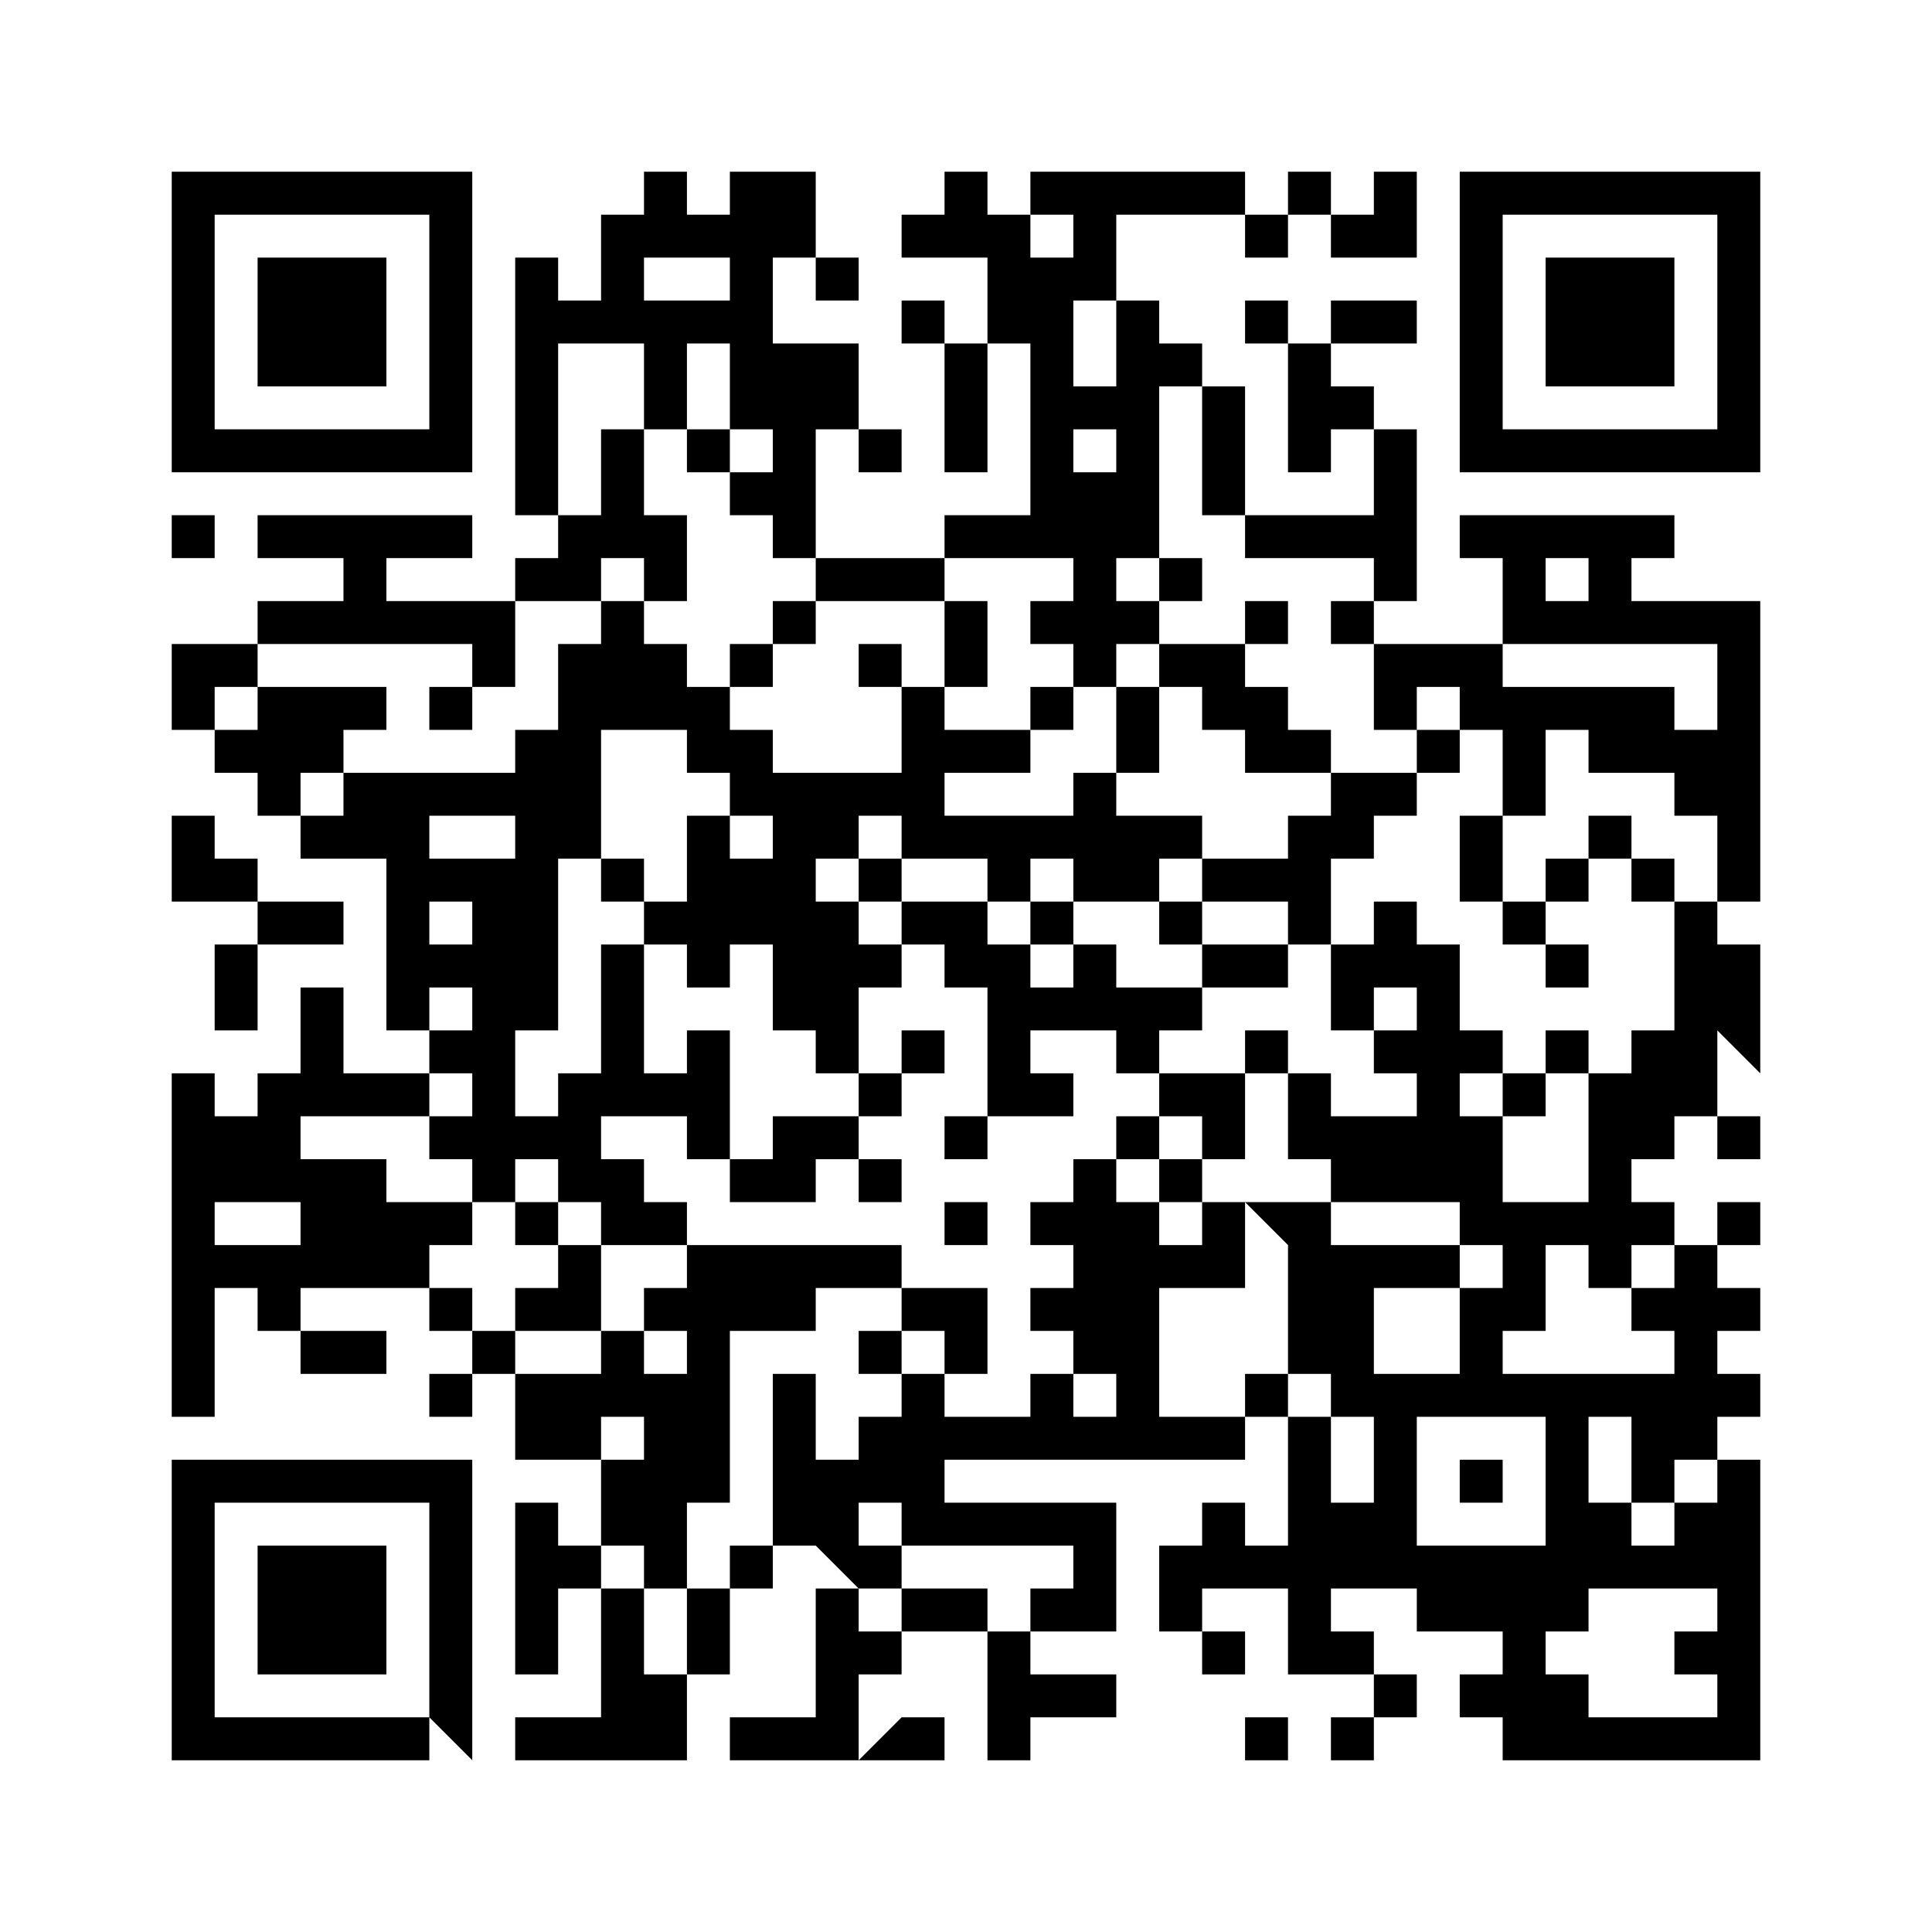
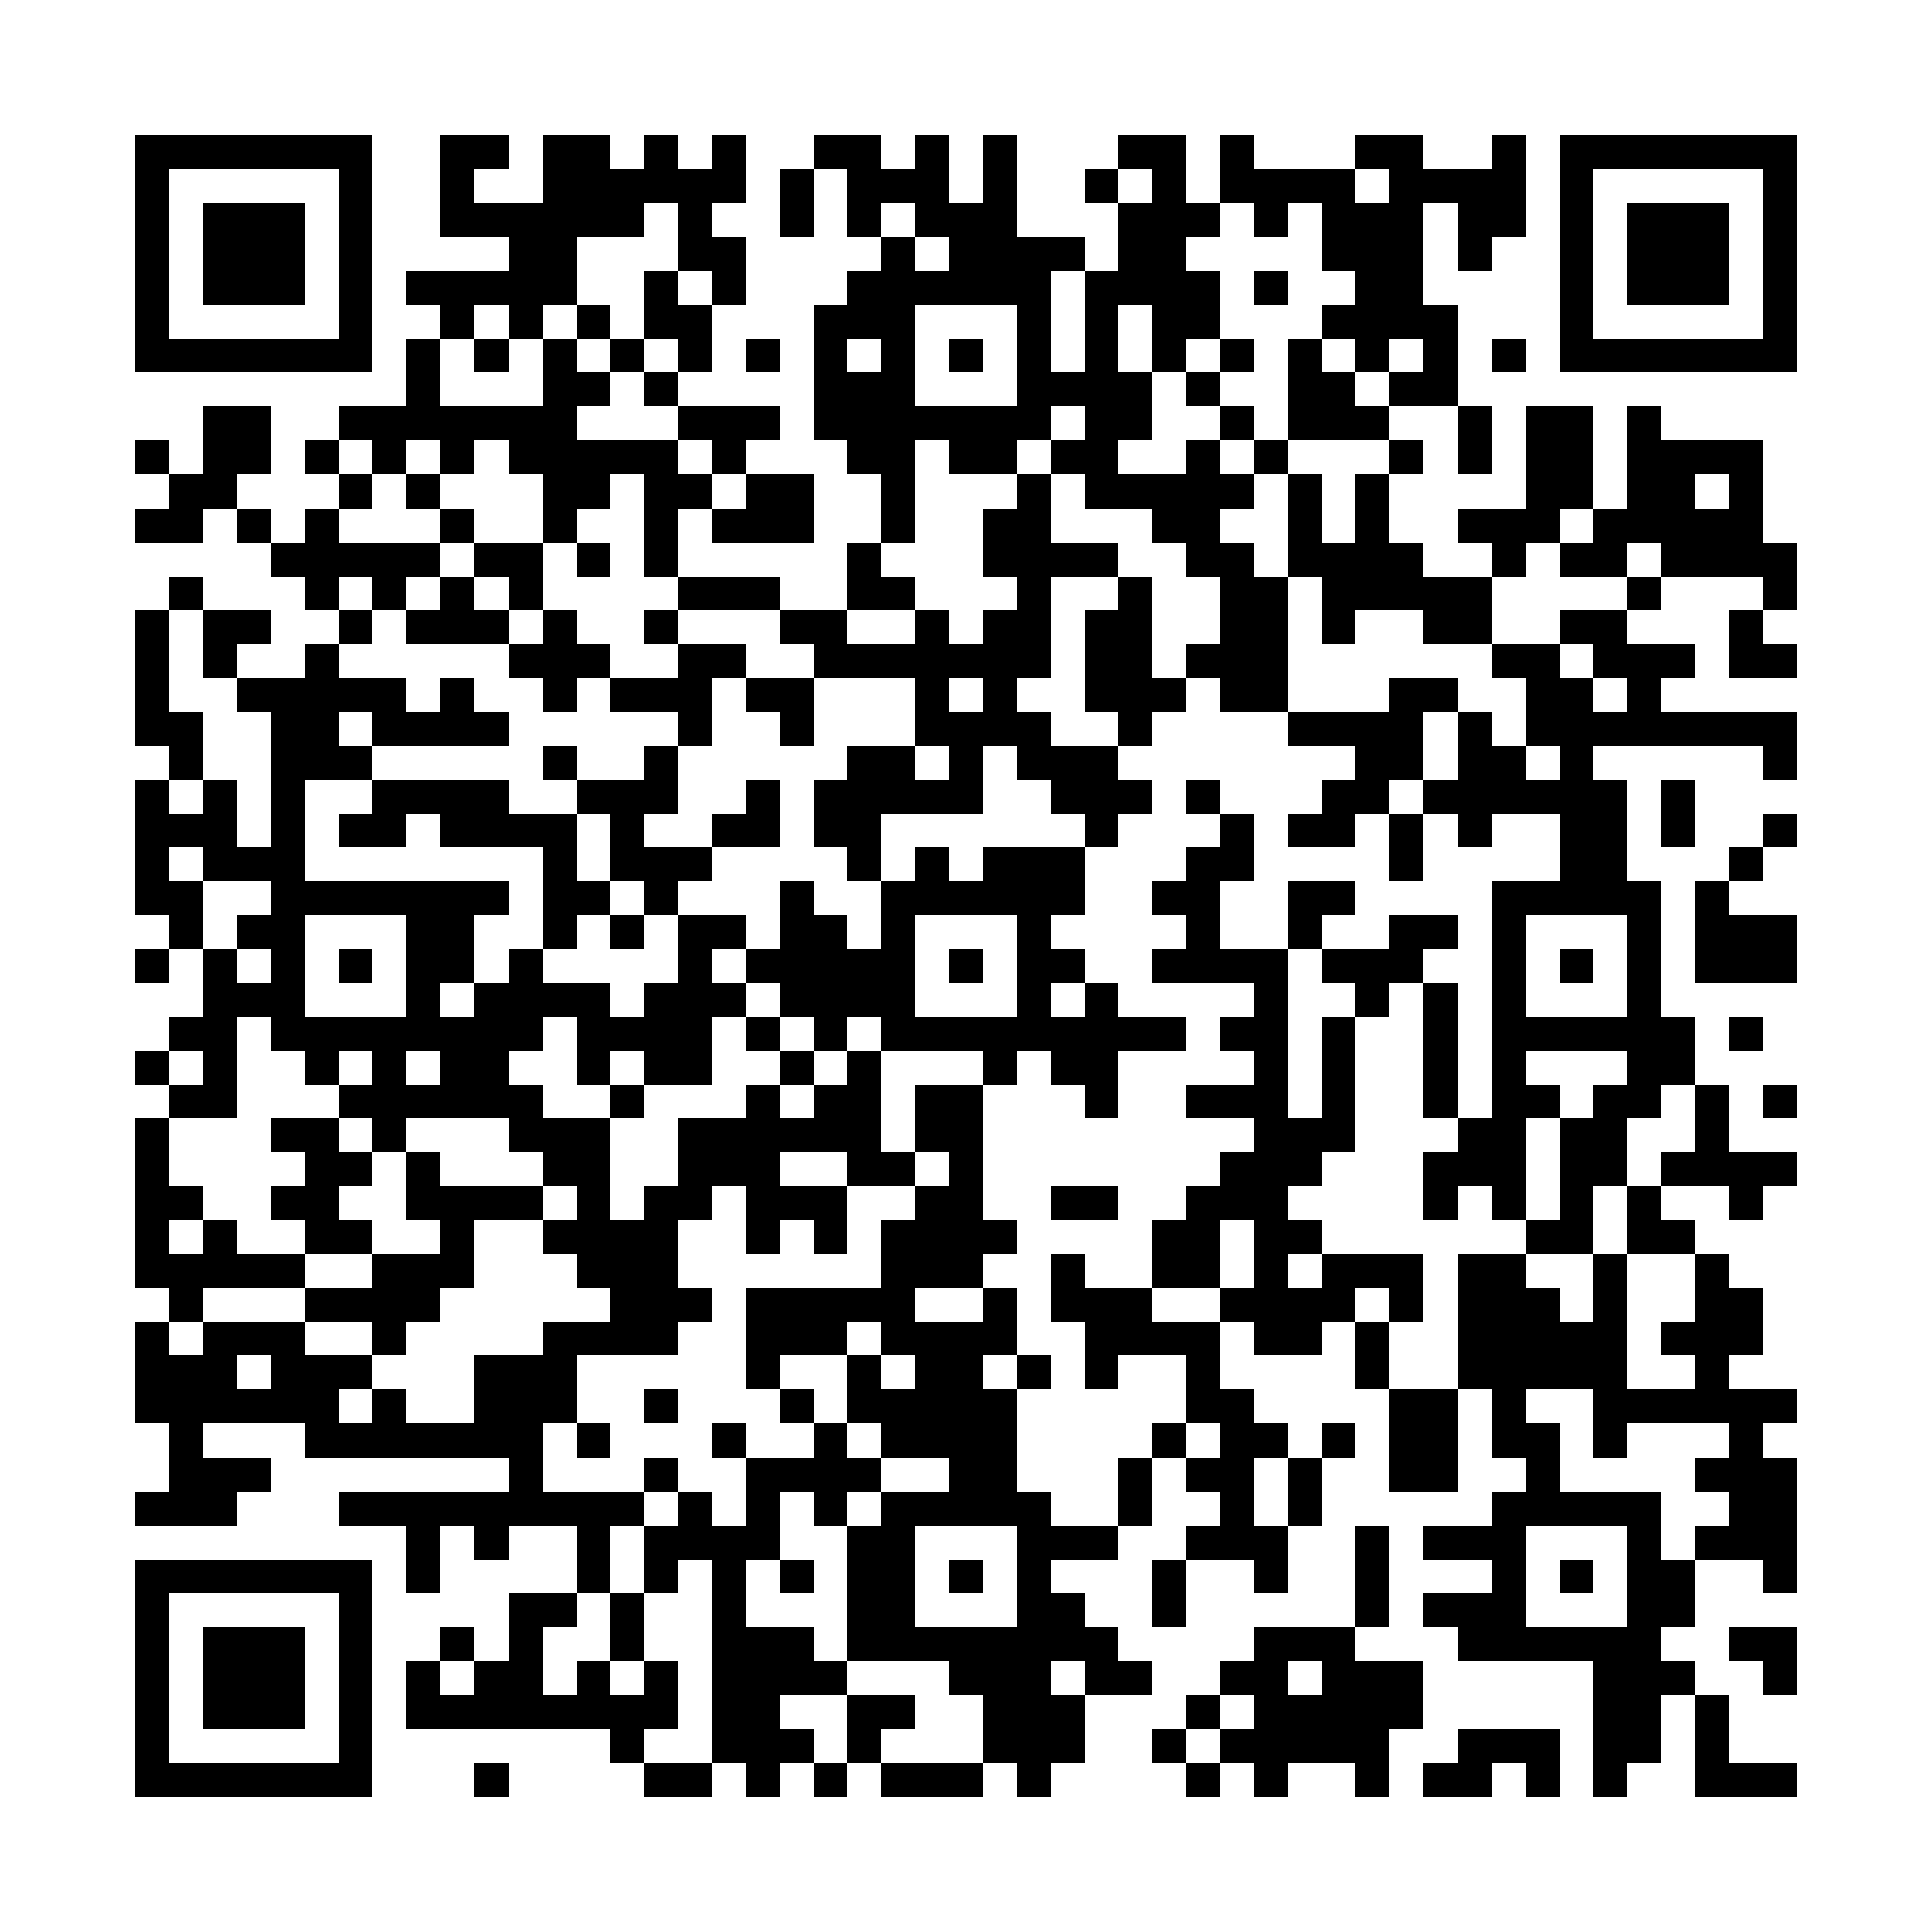
- <svg xmlns="http://www.w3.org/2000/svg" width="45mm" height="45mm" version="1.1" viewBox="0 0 45 45">
-   <rect width="45" height="45" fill="#fff" />
-   <path d="M4,4H5V5H4zM5,4H6V5H5zM6,4H7V5H6zM7,4H8V5H7zM8,4H9V5H8zM9,4H10V5H9zM10,4H11V5H10zM15,4H16V5H15zM17,4H18V5H17zM18,4H19V5H18zM22,4H23V5H22zM24,4H25V5H24zM25,4H26V5H25zM26,4H27V5H26zM27,4H28V5H27zM28,4H29V5H28zM30,4H31V5H30zM32,4H33V5H32zM34,4H35V5H34zM35,4H36V5H35zM36,4H37V5H36zM37,4H38V5H37zM38,4H39V5H38zM39,4H40V5H39zM40,4H41V5H40zM4,5H5V6H4zM10,5H11V6H10zM14,5H15V6H14zM15,5H16V6H15zM16,5H17V6H16zM17,5H18V6H17zM18,5H19V6H18zM21,5H22V6H21zM22,5H23V6H22zM23,5H24V6H23zM25,5H26V6H25zM29,5H30V6H29zM31,5H32V6H31zM32,5H33V6H32zM34,5H35V6H34zM40,5H41V6H40zM4,6H5V7H4zM6,6H7V7H6zM7,6H8V7H7zM8,6H9V7H8zM10,6H11V7H10zM12,6H13V7H12zM14,6H15V7H14zM17,6H18V7H17zM19,6H20V7H19zM23,6H24V7H23zM24,6H25V7H24zM25,6H26V7H25zM34,6H35V7H34zM36,6H37V7H36zM37,6H38V7H37zM38,6H39V7H38zM40,6H41V7H40zM4,7H5V8H4zM6,7H7V8H6zM7,7H8V8H7zM8,7H9V8H8zM10,7H11V8H10zM12,7H13V8H12zM13,7H14V8H13zM14,7H15V8H14zM15,7H16V8H15zM16,7H17V8H16zM17,7H18V8H17zM21,7H22V8H21zM23,7H24V8H23zM24,7H25V8H24zM26,7H27V8H26zM29,7H30V8H29zM31,7H32V8H31zM32,7H33V8H32zM34,7H35V8H34zM36,7H37V8H36zM37,7H38V8H37zM38,7H39V8H38zM40,7H41V8H40zM4,8H5V9H4zM6,8H7V9H6zM7,8H8V9H7zM8,8H9V9H8zM10,8H11V9H10zM12,8H13V9H12zM15,8H16V9H15zM17,8H18V9H17zM18,8H19V9H18zM19,8H20V9H19zM22,8H23V9H22zM24,8H25V9H24zM26,8H27V9H26zM27,8H28V9H27zM30,8H31V9H30zM34,8H35V9H34zM36,8H37V9H36zM37,8H38V9H37zM38,8H39V9H38zM40,8H41V9H40zM4,9H5V10H4zM10,9H11V10H10zM12,9H13V10H12zM15,9H16V10H15zM17,9H18V10H17zM18,9H19V10H18zM19,9H20V10H19zM22,9H23V10H22zM24,9H25V10H24zM25,9H26V10H25zM26,9H27V10H26zM28,9H29V10H28zM30,9H31V10H30zM31,9H32V10H31zM34,9H35V10H34zM40,9H41V10H40zM4,10H5V11H4zM5,10H6V11H5zM6,10H7V11H6zM7,10H8V11H7zM8,10H9V11H8zM9,10H10V11H9zM10,10H11V11H10zM12,10H13V11H12zM14,10H15V11H14zM16,10H17V11H16zM18,10H19V11H18zM20,10H21V11H20zM22,10H23V11H22zM24,10H25V11H24zM26,10H27V11H26zM28,10H29V11H28zM30,10H31V11H30zM32,10H33V11H32zM34,10H35V11H34zM35,10H36V11H35zM36,10H37V11H36zM37,10H38V11H37zM38,10H39V11H38zM39,10H40V11H39zM40,10H41V11H40zM12,11H13V12H12zM14,11H15V12H14zM17,11H18V12H17zM18,11H19V12H18zM24,11H25V12H24zM25,11H26V12H25zM26,11H27V12H26zM28,11H29V12H28zM32,11H33V12H32zM4,12H5V13H4zM6,12H7V13H6zM7,12H8V13H7zM8,12H9V13H8zM9,12H10V13H9zM10,12H11V13H10zM13,12H14V13H13zM14,12H15V13H14zM15,12H16V13H15zM18,12H19V13H18zM22,12H23V13H22zM23,12H24V13H23zM24,12H25V13H24zM25,12H26V13H25zM26,12H27V13H26zM29,12H30V13H29zM30,12H31V13H30zM31,12H32V13H31zM32,12H33V13H32zM34,12H35V13H34zM35,12H36V13H35zM36,12H37V13H36zM37,12H38V13H37zM38,12H39V13H38zM8,13H9V14H8zM12,13H13V14H12zM13,13H14V14H13zM15,13H16V14H15zM19,13H20V14H19zM20,13H21V14H20zM21,13H22V14H21zM25,13H26V14H25zM27,13H28V14H27zM32,13H33V14H32zM35,13H36V14H35zM37,13H38V14H37zM6,14H7V15H6zM7,14H8V15H7zM8,14H9V15H8zM9,14H10V15H9zM10,14H11V15H10zM11,14H12V15H11zM14,14H15V15H14zM18,14H19V15H18zM22,14H23V15H22zM24,14H25V15H24zM25,14H26V15H25zM26,14H27V15H26zM29,14H30V15H29zM31,14H32V15H31zM35,14H36V15H35zM36,14H37V15H36zM37,14H38V15H37zM38,14H39V15H38zM39,14H40V15H39zM40,14H41V15H40zM4,15H5V16H4zM5,15H6V16H5zM11,15H12V16H11zM13,15H14V16H13zM14,15H15V16H14zM15,15H16V16H15zM17,15H18V16H17zM20,15H21V16H20zM22,15H23V16H22zM25,15H26V16H25zM27,15H28V16H27zM28,15H29V16H28zM32,15H33V16H32zM33,15H34V16H33zM34,15H35V16H34zM40,15H41V16H40zM4,16H5V17H4zM6,16H7V17H6zM7,16H8V17H7zM8,16H9V17H8zM10,16H11V17H10zM13,16H14V17H13zM14,16H15V17H14zM15,16H16V17H15zM16,16H17V17H16zM21,16H22V17H21zM24,16H25V17H24zM26,16H27V17H26zM28,16H29V17H28zM29,16H30V17H29zM32,16H33V17H32zM34,16H35V17H34zM35,16H36V17H35zM36,16H37V17H36zM37,16H38V17H37zM38,16H39V17H38zM40,16H41V17H40zM5,17H6V18H5zM6,17H7V18H6zM7,17H8V18H7zM12,17H13V18H12zM13,17H14V18H13zM16,17H17V18H16zM17,17H18V18H17zM21,17H22V18H21zM22,17H23V18H22zM23,17H24V18H23zM26,17H27V18H26zM29,17H30V18H29zM30,17H31V18H30zM33,17H34V18H33zM35,17H36V18H35zM37,17H38V18H37zM38,17H39V18H38zM39,17H40V18H39zM40,17H41V18H40zM6,18H7V19H6zM8,18H9V19H8zM9,18H10V19H9zM10,18H11V19H10zM11,18H12V19H11zM12,18H13V19H12zM13,18H14V19H13zM17,18H18V19H17zM18,18H19V19H18zM19,18H20V19H19zM20,18H21V19H20zM21,18H22V19H21zM25,18H26V19H25zM31,18H32V19H31zM32,18H33V19H32zM35,18H36V19H35zM39,18H40V19H39zM40,18H41V19H40zM4,19H5V20H4zM7,19H8V20H7zM8,19H9V20H8zM9,19H10V20H9zM12,19H13V20H12zM13,19H14V20H13zM16,19H17V20H16zM18,19H19V20H18zM19,19H20V20H19zM21,19H22V20H21zM22,19H23V20H22zM23,19H24V20H23zM24,19H25V20H24zM25,19H26V20H25zM26,19H27V20H26zM27,19H28V20H27zM30,19H31V20H30zM31,19H32V20H31zM34,19H35V20H34zM37,19H38V20H37zM40,19H41V20H40zM4,20H5V21H4zM5,20H6V21H5zM9,20H10V21H9zM10,20H11V21H10zM11,20H12V21H11zM12,20H13V21H12zM14,20H15V21H14zM16,20H17V21H16zM17,20H18V21H17zM18,20H19V21H18zM20,20H21V21H20zM23,20H24V21H23zM25,20H26V21H25zM26,20H27V21H26zM28,20H29V21H28zM29,20H30V21H29zM30,20H31V21H30zM34,20H35V21H34zM36,20H37V21H36zM38,20H39V21H38zM40,20H41V21H40zM6,21H7V22H6zM7,21H8V22H7zM9,21H10V22H9zM11,21H12V22H11zM12,21H13V22H12zM15,21H16V22H15zM16,21H17V22H16zM17,21H18V22H17zM18,21H19V22H18zM19,21H20V22H19zM21,21H22V22H21zM22,21H23V22H22zM24,21H25V22H24zM27,21H28V22H27zM30,21H31V22H30zM32,21H33V22H32zM35,21H36V22H35zM39,21H40V22H39zM5,22H6V23H5zM9,22H10V23H9zM10,22H11V23H10zM11,22H12V23H11zM12,22H13V23H12zM14,22H15V23H14zM16,22H17V23H16zM18,22H19V23H18zM19,22H20V23H19zM20,22H21V23H20zM22,22H23V23H22zM23,22H24V23H23zM25,22H26V23H25zM28,22H29V23H28zM29,22H30V23H29zM31,22H32V23H31zM32,22H33V23H32zM33,22H34V23H33zM36,22H37V23H36zM39,22H40V23H39zM40,22H41V23H40zM5,23H6V24H5zM7,23H8V24H7zM9,23H10V24H9zM11,23H12V24H11zM12,23H13V24H12zM14,23H15V24H14zM18,23H19V24H18zM19,23H20V24H19zM23,23H24V24H23zM24,23H25V24H24zM25,23H26V24H25zM26,23H27V24H26zM27,23H28V24H27zM31,23H32V24H31zM33,23H34V24H33zM39,23H40V24H39zM40,23H41V24H40zM7,24H8V25H7zM10,24H11V25H10zM11,24H12V25H11zM14,24H15V25H14zM16,24H17V25H16zM19,24H20V25H19zM21,24H22V25H21zM23,24H24V25H23zM26,24H27V25H26zM29,24H30V25H29zM32,24H33V25H32zM33,24H34V25H33zM34,24H35V25H34zM36,24H37V25H36zM38,24H39V25H38zM39,24H40V25H39zM40,24H41V25zM4,25H5V26H4zM6,25H7V26H6zM7,25H8V26H7zM8,25H9V26H8zM9,25H10V26H9zM11,25H12V26H11zM13,25H14V26H13zM14,25H15V26H14zM15,25H16V26H15zM16,25H17V26H16zM20,25H21V26H20zM23,25H24V26H23zM24,25H25V26H24zM27,25H28V26H27zM28,25H29V26H28zM30,25H31V26H30zM33,25H34V26H33zM35,25H36V26H35zM37,25H38V26H37zM38,25H39V26H38zM39,25H40V26H39zM4,26H5V27H4zM5,26H6V27H5zM6,26H7V27H6zM10,26H11V27H10zM11,26H12V27H11zM12,26H13V27H12zM13,26H14V27H13zM16,26H17V27H16zM18,26H19V27H18zM19,26H20V27H19zM22,26H23V27H22zM26,26H27V27H26zM28,26H29V27H28zM30,26H31V27H30zM31,26H32V27H31zM32,26H33V27H32zM33,26H34V27H33zM34,26H35V27H34zM37,26H38V27H37zM38,26H39V27H38zM40,26H41V27H40zM4,27H5V28H4zM5,27H6V28H5zM6,27H7V28H6zM7,27H8V28H7zM8,27H9V28H8zM11,27H12V28H11zM13,27H14V28H13zM14,27H15V28H14zM17,27H18V28H17zM18,27H19V28H18zM20,27H21V28H20zM25,27H26V28H25zM27,27H28V28H27zM31,27H32V28H31zM32,27H33V28H32zM33,27H34V28H33zM34,27H35V28H34zM37,27H38V28H37zM4,28H5V29H4zM7,28H8V29H7zM8,28H9V29H8zM9,28H10V29H9zM10,28H11V29H10zM12,28H13V29H12zM14,28H15V29H14zM15,28H16V29H15zM22,28H23V29H22zM24,28H25V29H24zM25,28H26V29H25zM26,28H27V29H26zM28,28H29V29H28zM29,28H30V29H30zM30,28H31V29H30zM34,28H35V29H34zM35,28H36V29H35zM36,28H37V29H36zM37,28H38V29H37zM38,28H39V29H38zM40,28H41V29H40zM4,29H5V30H4zM5,29H6V30H5zM6,29H7V30H6zM7,29H8V30H7zM8,29H9V30H8zM9,29H10V30H9zM13,29H14V30H13zM16,29H17V30H16zM17,29H18V30H17zM18,29H19V30H18zM19,29H20V30H19zM20,29H21V30H20zM25,29H26V30H25zM26,29H27V30H26zM27,29H28V30H27zM28,29H29V30H28zM30,29H31V30H30zM31,29H32V30H31zM32,29H33V30H32zM33,29H34V30H33zM35,29H36V30H35zM37,29H38V30H37zM39,29H40V30H39zM4,30H5V31H4zM6,30H7V31H6zM10,30H11V31H10zM12,30H13V31H12zM13,30H14V31H13zM15,30H16V31H15zM16,30H17V31H16zM17,30H18V31H17zM18,30H19V31H18zM21,30H22V31H21zM22,30H23V31H22zM24,30H25V31H24zM25,30H26V31H25zM26,30H27V31H26zM30,30H31V31H30zM31,30H32V31H31zM34,30H35V31H34zM35,30H36V31H35zM38,30H39V31H38zM39,30H40V31H39zM40,30H41V31H40zM4,31H5V32H4zM7,31H8V32H7zM8,31H9V32H8zM11,31H12V32H11zM14,31H15V32H14zM16,31H17V32H16zM20,31H21V32H20zM22,31H23V32H22zM25,31H26V32H25zM26,31H27V32H26zM30,31H31V32H30zM31,31H32V32H31zM34,31H35V32H34zM39,31H40V32H39zM4,32H5V33H4zM10,32H11V33H10zM12,32H13V33H12zM13,32H14V33H13zM14,32H15V33H14zM15,32H16V33H15zM16,32H17V33H16zM18,32H19V33H18zM21,32H22V33H21zM24,32H25V33H24zM26,32H27V33H26zM29,32H30V33H29zM31,32H32V33H31zM32,32H33V33H32zM33,32H34V33H33zM34,32H35V33H34zM35,32H36V33H35zM36,32H37V33H36zM37,32H38V33H37zM38,32H39V33H38zM39,32H40V33H39zM40,32H41V33H40zM12,33H13V34H12zM13,33H14V34H13zM15,33H16V34H15zM16,33H17V34H16zM18,33H19V34H18zM20,33H21V34H20zM21,33H22V34H21zM22,33H23V34H22zM23,33H24V34H23zM24,33H25V34H24zM25,33H26V34H25zM26,33H27V34H26zM27,33H28V34H27zM28,33H29V34H28zM30,33H31V34H30zM32,33H33V34H32zM36,33H37V34H36zM38,33H39V34H38zM39,33H40V34H39zM4,34H5V35H4zM5,34H6V35H5zM6,34H7V35H6zM7,34H8V35H7zM8,34H9V35H8zM9,34H10V35H9zM10,34H11V35H10zM14,34H15V35H14zM15,34H16V35H15zM16,34H17V35H16zM18,34H19V35H18zM19,34H20V35H19zM20,34H21V35H20zM21,34H22V35H21zM30,34H31V35H30zM32,34H33V35H32zM34,34H35V35H34zM36,34H37V35H36zM38,34H39V35H38zM40,34H41V35H40zM4,35H5V36H4zM10,35H11V36H10zM12,35H13V36H12zM14,35H15V36H14zM15,35H16V36H15zM18,35H19V36H18zM19,35H20V36H19zM21,35H22V36H21zM22,35H23V36H22zM23,35H24V36H23zM24,35H25V36H24zM25,35H26V36H25zM28,35H29V36H28zM30,35H31V36H30zM31,35H32V36H31zM32,35H33V36H32zM36,35H37V36H36zM37,35H38V36H37zM39,35H40V36H39zM40,35H41V36H40zM4,36H5V37H4zM6,36H7V37H6zM7,36H8V37H7zM8,36H9V37H8zM10,36H11V37H10zM12,36H13V37H12zM13,36H14V37H13zM15,36H16V37H15zM17,36H18V37H17zM19,36H20V37H20zM20,36H21V37H20zM25,36H26V37H25zM27,36H28V37H27zM28,36H29V37H28zM29,36H30V37H29zM30,36H31V37H30zM31,36H32V37H31zM32,36H33V37H32zM33,36H34V37H33zM34,36H35V37H34zM35,36H36V37H35zM36,36H37V37H36zM37,36H38V37H37zM38,36H39V37H38zM39,36H40V37H39zM40,36H41V37H40zM4,37H5V38H4zM6,37H7V38H6zM7,37H8V38H7zM8,37H9V38H8zM10,37H11V38H10zM12,37H13V38H12zM14,37H15V38H14zM16,37H17V38H16zM19,37H20V38H19zM21,37H22V38H21zM22,37H23V38H22zM24,37H25V38H24zM25,37H26V38H25zM27,37H28V38H27zM30,37H31V38H30zM33,37H34V38H33zM34,37H35V38H34zM35,37H36V38H35zM36,37H37V38H36zM40,37H41V38H40zM4,38H5V39H4zM6,38H7V39H6zM7,38H8V39H7zM8,38H9V39H8zM10,38H11V39H10zM12,38H13V39H12zM14,38H15V39H14zM16,38H17V39H16zM19,38H20V39H19zM20,38H21V39H20zM23,38H24V39H23zM28,38H29V39H28zM30,38H31V39H30zM31,38H32V39H31zM35,38H36V39H35zM39,38H40V39H39zM40,38H41V39H40zM4,39H5V40H4zM10,39H11V40H10zM14,39H15V40H14zM15,39H16V40H15zM19,39H20V40H19zM23,39H24V40H23zM24,39H25V40H24zM25,39H26V40H25zM32,39H33V40H32zM34,39H35V40H34zM35,39H36V40H35zM36,39H37V40H36zM40,39H41V40H40zM4,40H5V41H4zM5,40H6V41H5zM6,40H7V41H6zM7,40H8V41H7zM8,40H9V41H8zM9,40H10V41H9zM10,40H11V41zM12,40H13V41H12zM13,40H14V41H13zM14,40H15V41H14zM15,40H16V41H15zM17,40H18V41H17zM18,40H19V41H18zM19,40H20V41H19zM21,40H22V41H20zM23,40H24V41H23zM29,40H30V41H29zM31,40H32V41H31zM35,40H36V41H35zM36,40H37V41H36zM37,40H38V41H37zM38,40H39V41H38zM39,40H40V41H39zM40,40H41V41H40z" id="qr-path" fill="#000" fill-opacity="1" fill-rule="nonzero" stroke="none" />
+ <svg xmlns="http://www.w3.org/2000/svg" viewBox="0 0 57 57" width="57mm" height="57mm" shape-rendering="crispEdges">
+   <rect width="57" height="57" fill="#fff" />
+   <path d="M4 4h7v1H4z M13 4h2v1H13z M16 4h2v1H16z M19 4h1v1H19z M21 4h1v1H21z M24 4h2v1H24z M27 4h1v1H27z M29 4h1v1H29z M33 4h2v1H33z M36 4h1v1H36z M40 4h2v1H40z M44 4h1v1H44z M46 4h7v1H46z M4 5h1v1H4z M10 5h1v1H10z M13 5h1v1H13z M16 5h6v1H16z M23 5h1v1H23z M25 5h3v1H25z M29 5h1v1H29z M32 5h1v1H32z M34 5h1v1H34z M36 5h4v1H36z M41 5h4v1H41z M46 5h1v1H46z M52 5h1v1H52z M4 6h1v1H4z M6 6h3v1H6z M10 6h1v1H10z M13 6h6v1H13z M20 6h1v1H20z M23 6h1v1H23z M25 6h1v1H25z M27 6h3v1H27z M33 6h3v1H33z M37 6h1v1H37z M39 6h3v1H39z M43 6h2v1H43z M46 6h1v1H46z M48 6h3v1H48z M52 6h1v1H52z M4 7h1v1H4z M6 7h3v1H6z M10 7h1v1H10z M15 7h2v1H15z M20 7h2v1H20z M26 7h1v1H26z M28 7h4v1H28z M33 7h2v1H33z M39 7h3v1H39z M43 7h1v1H43z M46 7h1v1H46z M48 7h3v1H48z M52 7h1v1H52z M4 8h1v1H4z M6 8h3v1H6z M10 8h1v1H10z M12 8h5v1H12z M19 8h1v1H19z M21 8h1v1H21z M25 8h6v1H25z M32 8h4v1H32z M37 8h1v1H37z M40 8h2v1H40z M46 8h1v1H46z M48 8h3v1H48z M52 8h1v1H52z M4 9h1v1H4z M10 9h1v1H10z M13 9h1v1H13z M15 9h1v1H15z M17 9h1v1H17z M19 9h2v1H19z M24 9h3v1H24z M30 9h1v1H30z M32 9h1v1H32z M34 9h2v1H34z M39 9h4v1H39z M46 9h1v1H46z M52 9h1v1H52z M4 10h7v1H4z M12 10h1v1H12z M14 10h1v1H14z M16 10h1v1H16z M18 10h1v1H18z M20 10h1v1H20z M22 10h1v1H22z M24 10h1v1H24z M26 10h1v1H26z M28 10h1v1H28z M30 10h1v1H30z M32 10h1v1H32z M34 10h1v1H34z M36 10h1v1H36z M38 10h1v1H38z M40 10h1v1H40z M42 10h1v1H42z M44 10h1v1H44z M46 10h7v1H46z M12 11h1v1H12z M16 11h2v1H16z M19 11h1v1H19z M24 11h3v1H24z M30 11h4v1H30z M35 11h1v1H35z M38 11h2v1H38z M41 11h2v1H41z M6 12h2v1H6z M10 12h7v1H10z M20 12h3v1H20z M24 12h7v1H24z M32 12h2v1H32z M36 12h1v1H36z M38 12h3v1H38z M43 12h1v1H43z M45 12h2v1H45z M48 12h1v1H48z M4 13h1v1H4z M6 13h2v1H6z M9 13h1v1H9z M11 13h1v1H11z M13 13h1v1H13z M15 13h5v1H15z M21 13h1v1H21z M25 13h2v1H25z M28 13h2v1H28z M31 13h2v1H31z M35 13h1v1H35z M37 13h1v1H37z M41 13h1v1H41z M43 13h1v1H43z M45 13h2v1H45z M48 13h4v1H48z M5 14h2v1H5z M10 14h1v1H10z M12 14h1v1H12z M16 14h2v1H16z M19 14h2v1H19z M22 14h2v1H22z M26 14h1v1H26z M30 14h1v1H30z M32 14h5v1H32z M38 14h1v1H38z M40 14h1v1H40z M45 14h2v1H45z M48 14h2v1H48z M51 14h1v1H51z M4 15h2v1H4z M7 15h1v1H7z M9 15h1v1H9z M13 15h1v1H13z M16 15h1v1H16z M19 15h1v1H19z M21 15h3v1H21z M26 15h1v1H26z M29 15h2v1H29z M34 15h2v1H34z M38 15h1v1H38z M40 15h1v1H40z M43 15h3v1H43z M47 15h5v1H47z M8 16h5v1H8z M14 16h2v1H14z M17 16h1v1H17z M19 16h1v1H19z M25 16h1v1H25z M29 16h4v1H29z M35 16h2v1H35z M38 16h4v1H38z M44 16h1v1H44z M46 16h2v1H46z M49 16h4v1H49z M5 17h1v1H5z M9 17h1v1H9z M11 17h1v1H11z M13 17h1v1H13z M15 17h1v1H15z M20 17h3v1H20z M25 17h2v1H25z M30 17h1v1H30z M33 17h1v1H33z M36 17h2v1H36z M39 17h5v1H39z M48 17h1v1H48z M52 17h1v1H52z M4 18h1v1H4z M6 18h2v1H6z M10 18h1v1H10z M12 18h3v1H12z M16 18h1v1H16z M19 18h1v1H19z M23 18h2v1H23z M27 18h1v1H27z M29 18h2v1H29z M32 18h2v1H32z M36 18h2v1H36z M39 18h1v1H39z M42 18h2v1H42z M46 18h2v1H46z M51 18h1v1H51z M4 19h1v1H4z M6 19h1v1H6z M9 19h1v1H9z M15 19h3v1H15z M20 19h2v1H20z M24 19h7v1H24z M32 19h2v1H32z M35 19h3v1H35z M44 19h2v1H44z M47 19h3v1H47z M51 19h2v1H51z M4 20h1v1H4z M7 20h5v1H7z M13 20h1v1H13z M16 20h1v1H16z M18 20h3v1H18z M22 20h2v1H22z M27 20h1v1H27z M29 20h1v1H29z M32 20h3v1H32z M36 20h2v1H36z M41 20h2v1H41z M45 20h2v1H45z M48 20h1v1H48z M4 21h2v1H4z M8 21h2v1H8z M11 21h4v1H11z M20 21h1v1H20z M23 21h1v1H23z M27 21h4v1H27z M33 21h1v1H33z M38 21h4v1H38z M43 21h1v1H43z M45 21h8v1H45z M5 22h1v1H5z M8 22h3v1H8z M16 22h1v1H16z M19 22h1v1H19z M25 22h2v1H25z M28 22h1v1H28z M30 22h3v1H30z M40 22h2v1H40z M43 22h2v1H43z M46 22h1v1H46z M52 22h1v1H52z M4 23h1v1H4z M6 23h1v1H6z M8 23h1v1H8z M11 23h4v1H11z M17 23h3v1H17z M22 23h1v1H22z M24 23h5v1H24z M31 23h3v1H31z M35 23h1v1H35z M39 23h2v1H39z M42 23h6v1H42z M49 23h1v1H49z M4 24h3v1H4z M8 24h1v1H8z M10 24h2v1H10z M13 24h4v1H13z M18 24h1v1H18z M21 24h2v1H21z M24 24h2v1H24z M32 24h1v1H32z M36 24h1v1H36z M38 24h2v1H38z M41 24h1v1H41z M43 24h1v1H43z M46 24h2v1H46z M49 24h1v1H49z M52 24h1v1H52z M4 25h1v1H4z M6 25h3v1H6z M16 25h1v1H16z M18 25h3v1H18z M25 25h1v1H25z M27 25h1v1H27z M29 25h3v1H29z M35 25h2v1H35z M41 25h1v1H41z M46 25h2v1H46z M51 25h1v1H51z M4 26h2v1H4z M8 26h7v1H8z M16 26h2v1H16z M19 26h1v1H19z M23 26h1v1H23z M26 26h6v1H26z M34 26h2v1H34z M38 26h2v1H38z M44 26h5v1H44z M50 26h1v1H50z M5 27h1v1H5z M7 27h2v1H7z M12 27h2v1H12z M16 27h1v1H16z M18 27h1v1H18z M20 27h2v1H20z M23 27h2v1H23z M26 27h1v1H26z M30 27h1v1H30z M35 27h1v1H35z M38 27h1v1H38z M41 27h2v1H41z M44 27h1v1H44z M48 27h1v1H48z M50 27h3v1H50z M4 28h1v1H4z M6 28h1v1H6z M8 28h1v1H8z M10 28h1v1H10z M12 28h2v1H12z M15 28h1v1H15z M20 28h1v1H20z M22 28h5v1H22z M28 28h1v1H28z M30 28h2v1H30z M34 28h4v1H34z M39 28h3v1H39z M44 28h1v1H44z M46 28h1v1H46z M48 28h1v1H48z M50 28h3v1H50z M6 29h3v1H6z M12 29h1v1H12z M14 29h4v1H14z M19 29h3v1H19z M23 29h4v1H23z M30 29h1v1H30z M32 29h1v1H32z M37 29h1v1H37z M40 29h1v1H40z M42 29h1v1H42z M44 29h1v1H44z M48 29h1v1H48z M5 30h2v1H5z M8 30h8v1H8z M17 30h4v1H17z M22 30h1v1H22z M24 30h1v1H24z M26 30h9v1H26z M36 30h2v1H36z M39 30h1v1H39z M42 30h1v1H42z M44 30h6v1H44z M51 30h1v1H51z M4 31h1v1H4z M6 31h1v1H6z M9 31h1v1H9z M11 31h1v1H11z M13 31h2v1H13z M17 31h1v1H17z M19 31h2v1H19z M23 31h1v1H23z M25 31h1v1H25z M29 31h1v1H29z M31 31h2v1H31z M37 31h1v1H37z M39 31h1v1H39z M42 31h1v1H42z M44 31h1v1H44z M48 31h2v1H48z M5 32h2v1H5z M10 32h6v1H10z M18 32h1v1H18z M22 32h1v1H22z M24 32h2v1H24z M27 32h2v1H27z M32 32h1v1H32z M35 32h3v1H35z M39 32h1v1H39z M42 32h1v1H42z M44 32h2v1H44z M47 32h2v1H47z M50 32h1v1H50z M52 32h1v1H52z M4 33h1v1H4z M8 33h2v1H8z M11 33h1v1H11z M15 33h3v1H15z M20 33h6v1H20z M27 33h2v1H27z M37 33h3v1H37z M43 33h2v1H43z M46 33h2v1H46z M50 33h1v1H50z M4 34h1v1H4z M9 34h2v1H9z M12 34h1v1H12z M16 34h2v1H16z M20 34h3v1H20z M25 34h2v1H25z M28 34h1v1H28z M36 34h3v1H36z M42 34h3v1H42z M46 34h2v1H46z M49 34h4v1H49z M4 35h2v1H4z M8 35h2v1H8z M12 35h4v1H12z M17 35h1v1H17z M19 35h2v1H19z M22 35h3v1H22z M27 35h2v1H27z M31 35h2v1H31z M35 35h3v1H35z M42 35h1v1H42z M44 35h1v1H44z M46 35h1v1H46z M48 35h1v1H48z M51 35h1v1H51z M4 36h1v1H4z M6 36h1v1H6z M9 36h2v1H9z M13 36h1v1H13z M16 36h4v1H16z M22 36h1v1H22z M24 36h1v1H24z M26 36h4v1H26z M34 36h2v1H34z M37 36h2v1H37z M45 36h2v1H45z M48 36h2v1H48z M4 37h5v1H4z M11 37h3v1H11z M17 37h3v1H17z M26 37h3v1H26z M31 37h1v1H31z M34 37h2v1H34z M37 37h1v1H37z M39 37h3v1H39z M43 37h2v1H43z M47 37h1v1H47z M50 37h1v1H50z M5 38h1v1H5z M9 38h4v1H9z M18 38h3v1H18z M22 38h5v1H22z M29 38h1v1H29z M31 38h3v1H31z M36 38h4v1H36z M41 38h1v1H41z M43 38h3v1H43z M47 38h1v1H47z M50 38h2v1H50z M4 39h1v1H4z M6 39h3v1H6z M11 39h1v1H11z M16 39h4v1H16z M22 39h3v1H22z M26 39h4v1H26z M32 39h4v1H32z M37 39h2v1H37z M40 39h1v1H40z M43 39h5v1H43z M49 39h3v1H49z M4 40h3v1H4z M8 40h3v1H8z M14 40h3v1H14z M22 40h1v1H22z M25 40h1v1H25z M27 40h2v1H27z M30 40h1v1H30z M32 40h1v1H32z M35 40h1v1H35z M40 40h1v1H40z M43 40h5v1H43z M50 40h1v1H50z M4 41h6v1H4z M11 41h1v1H11z M14 41h3v1H14z M19 41h1v1H19z M23 41h1v1H23z M25 41h5v1H25z M35 41h2v1H35z M41 41h2v1H41z M44 41h1v1H44z M47 41h6v1H47z M5 42h1v1H5z M9 42h7v1H9z M17 42h1v1H17z M21 42h1v1H21z M24 42h1v1H24z M26 42h4v1H26z M34 42h1v1H34z M36 42h2v1H36z M39 42h1v1H39z M41 42h2v1H41z M44 42h2v1H44z M47 42h1v1H47z M51 42h1v1H51z M5 43h3v1H5z M15 43h1v1H15z M19 43h1v1H19z M22 43h4v1H22z M28 43h2v1H28z M33 43h1v1H33z M35 43h2v1H35z M38 43h1v1H38z M41 43h2v1H41z M45 43h1v1H45z M50 43h3v1H50z M4 44h3v1H4z M10 44h9v1H10z M20 44h1v1H20z M22 44h1v1H22z M24 44h1v1H24z M26 44h5v1H26z M33 44h1v1H33z M36 44h1v1H36z M38 44h1v1H38z M44 44h5v1H44z M51 44h2v1H51z M12 45h1v1H12z M14 45h1v1H14z M17 45h1v1H17z M19 45h4v1H19z M25 45h2v1H25z M30 45h3v1H30z M35 45h3v1H35z M40 45h1v1H40z M42 45h3v1H42z M48 45h1v1H48z M50 45h3v1H50z M4 46h7v1H4z M12 46h1v1H12z M17 46h1v1H17z M19 46h1v1H19z M21 46h1v1H21z M23 46h1v1H23z M25 46h2v1H25z M28 46h1v1H28z M30 46h1v1H30z M34 46h1v1H34z M37 46h1v1H37z M40 46h1v1H40z M44 46h1v1H44z M46 46h1v1H46z M48 46h2v1H48z M52 46h1v1H52z M4 47h1v1H4z M10 47h1v1H10z M15 47h2v1H15z M18 47h1v1H18z M21 47h1v1H21z M25 47h2v1H25z M30 47h2v1H30z M34 47h1v1H34z M40 47h1v1H40z M42 47h3v1H42z M48 47h2v1H48z M4 48h1v1H4z M6 48h3v1H6z M10 48h1v1H10z M13 48h1v1H13z M15 48h1v1H15z M18 48h1v1H18z M21 48h3v1H21z M25 48h8v1H25z M37 48h3v1H37z M43 48h6v1H43z M51 48h2v1H51z M4 49h1v1H4z M6 49h3v1H6z M10 49h1v1H10z M12 49h1v1H12z M14 49h2v1H14z M17 49h1v1H17z M19 49h1v1H19z M21 49h4v1H21z M28 49h3v1H28z M32 49h2v1H32z M36 49h2v1H36z M39 49h3v1H39z M47 49h3v1H47z M52 49h1v1H52z M4 50h1v1H4z M6 50h3v1H6z M10 50h1v1H10z M12 50h8v1H12z M21 50h2v1H21z M25 50h2v1H25z M29 50h3v1H29z M35 50h1v1H35z M37 50h5v1H37z M47 50h2v1H47z M50 50h1v1H50z M4 51h1v1H4z M10 51h1v1H10z M18 51h1v1H18z M21 51h3v1H21z M25 51h1v1H25z M29 51h3v1H29z M34 51h1v1H34z M36 51h5v1H36z M43 51h3v1H43z M47 51h2v1H47z M50 51h1v1H50z M4 52h7v1H4z M14 52h1v1H14z M19 52h2v1H19z M22 52h1v1H22z M24 52h1v1H24z M26 52h3v1H26z M30 52h1v1H30z M35 52h1v1H35z M37 52h1v1H37z M40 52h1v1H40z M42 52h2v1H42z M45 52h1v1H45z M47 52h1v1H47z M50 52h3v1H50z" fill="#000" />
</svg>
